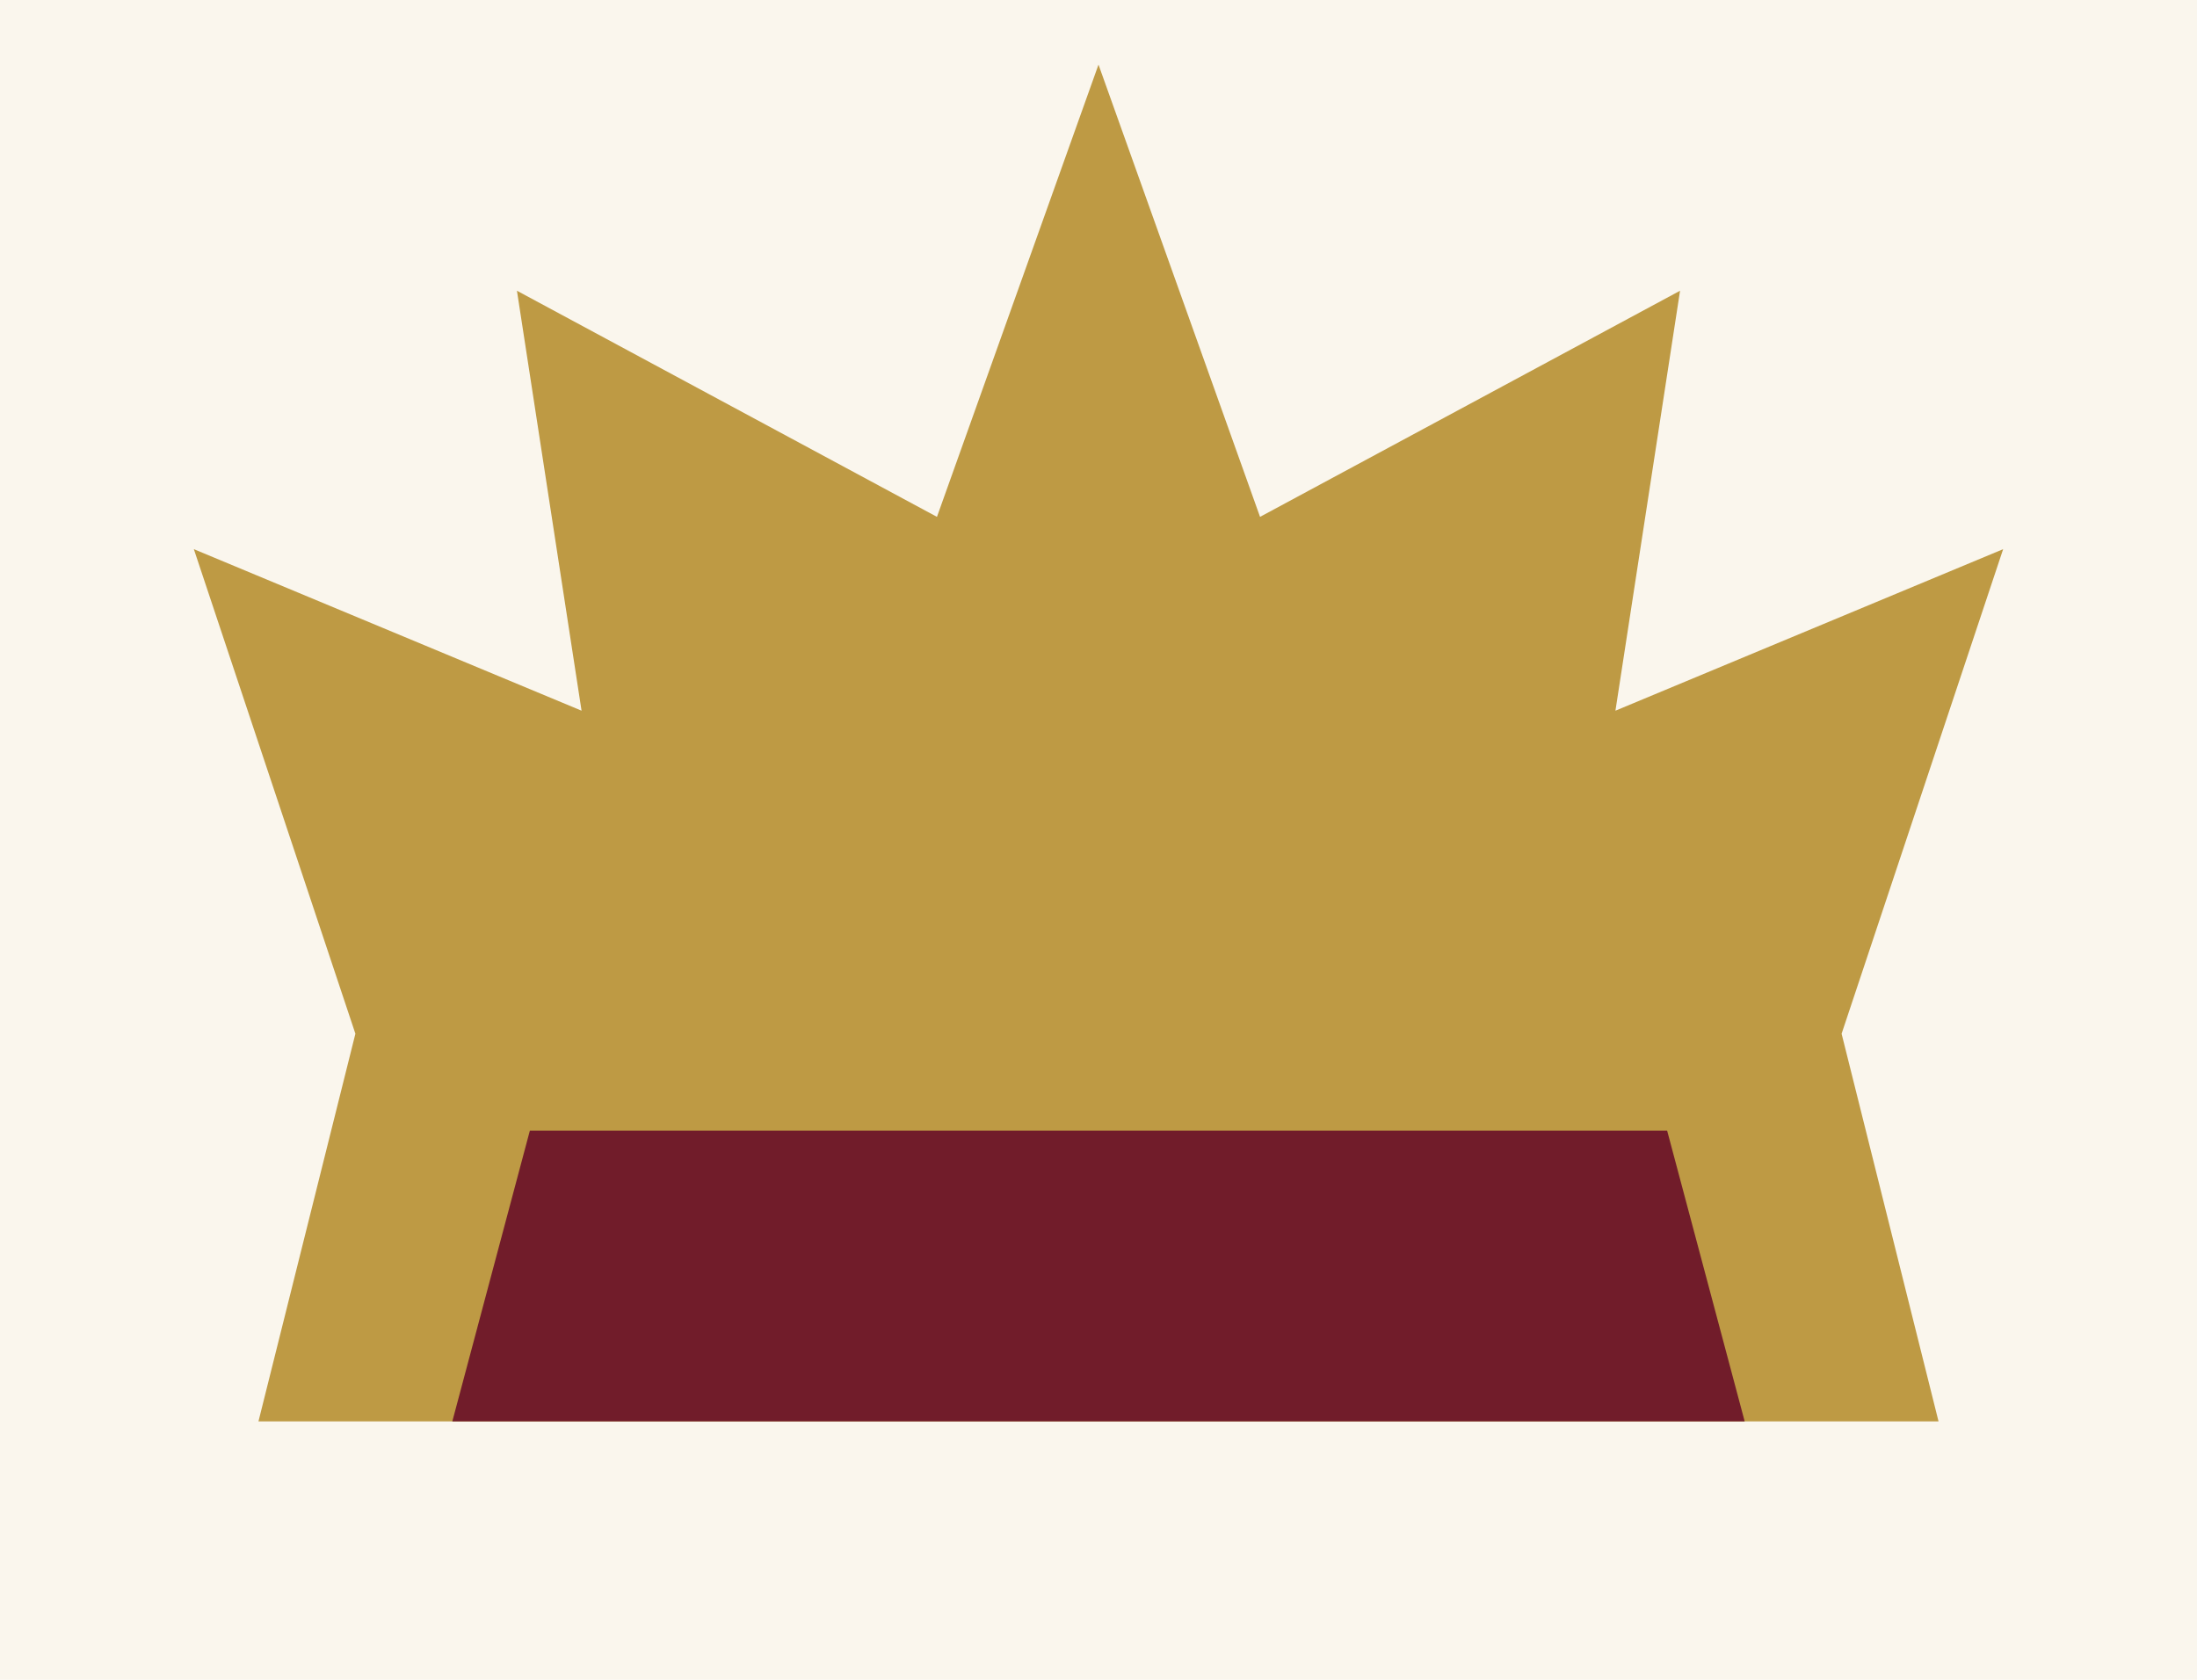
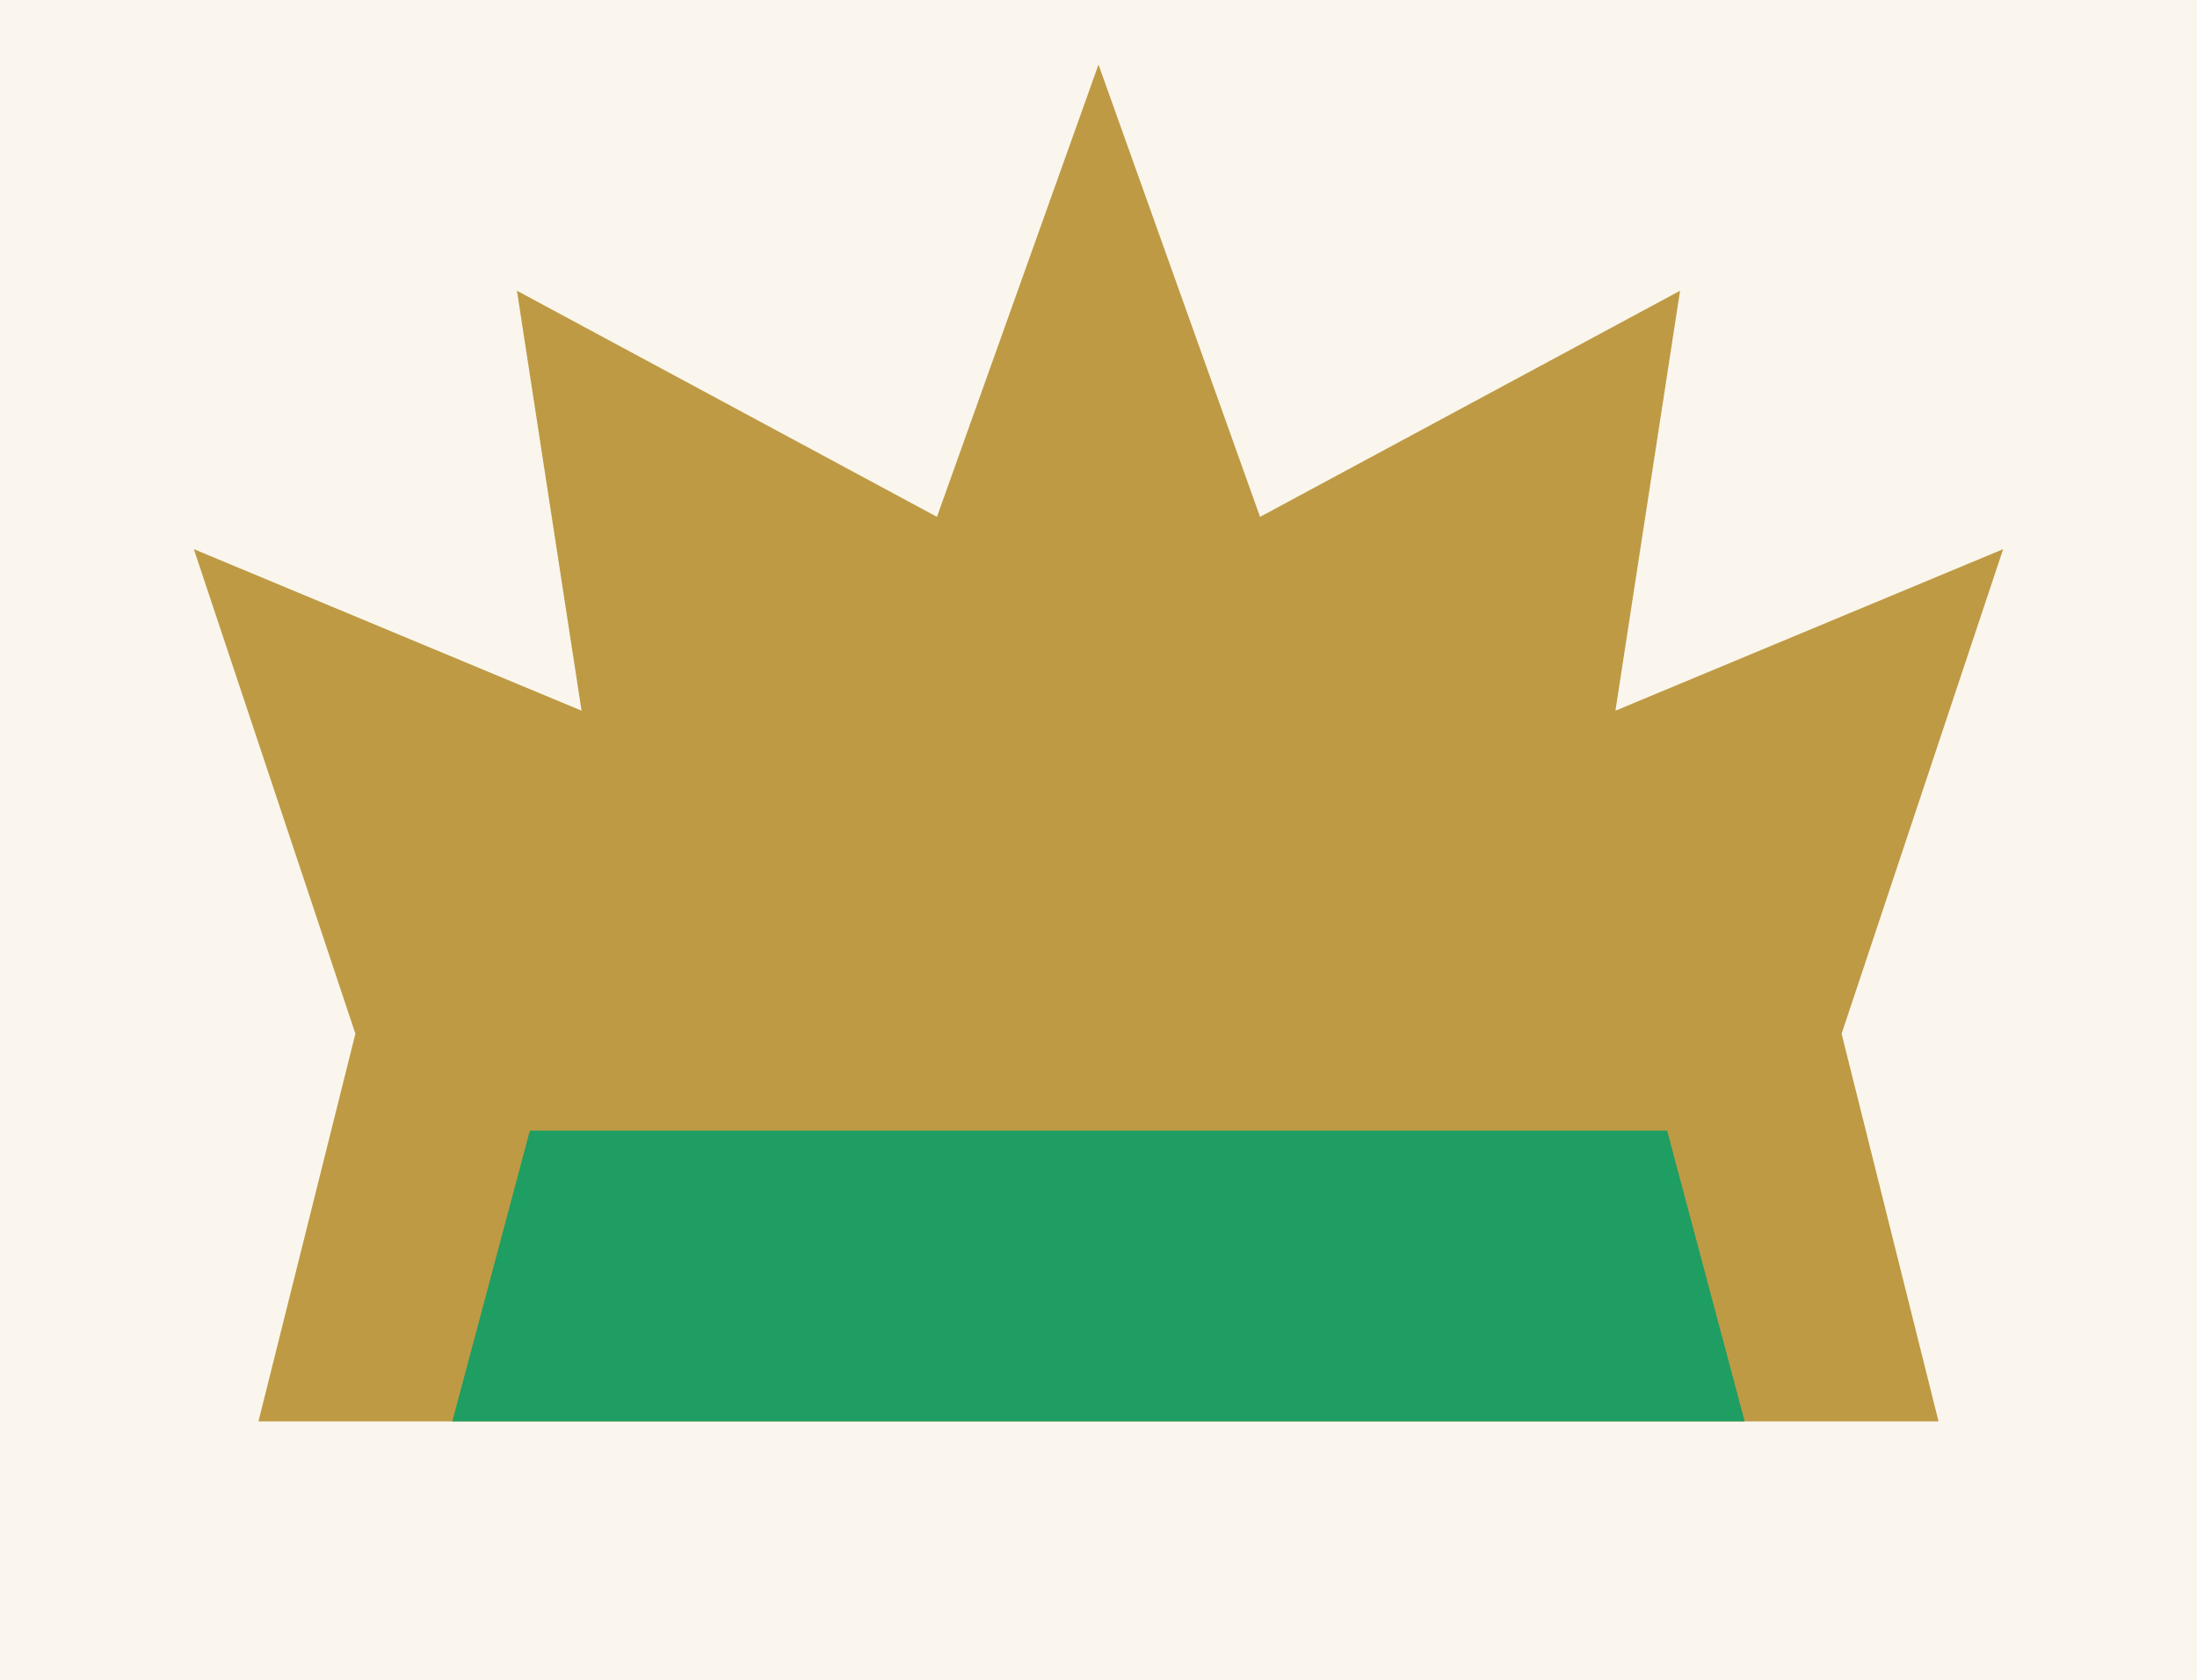
<svg xmlns="http://www.w3.org/2000/svg" viewBox="0 0 34 26">
  <rect width="34" height="26" fill="#faf6ed" />
  <path d="M17 1 L19.5 8 L26 4.5 L25 11 L31 8.5 L28.5 16 L30 22 L4 22 L5.5 16 L3 8.5 L9 11 L8 4.5 L14.5 8 Z" fill="#be9a44" />
-   <path d="M7 22 L27 22 L25.8 17.5 L8.2 17.5 Z" fill="#711c2a" />
+   <path d="M7 22 L27 22 L25.8 17.5 L8.2 17.5 Z" fill="#1e9e62" />
</svg>
